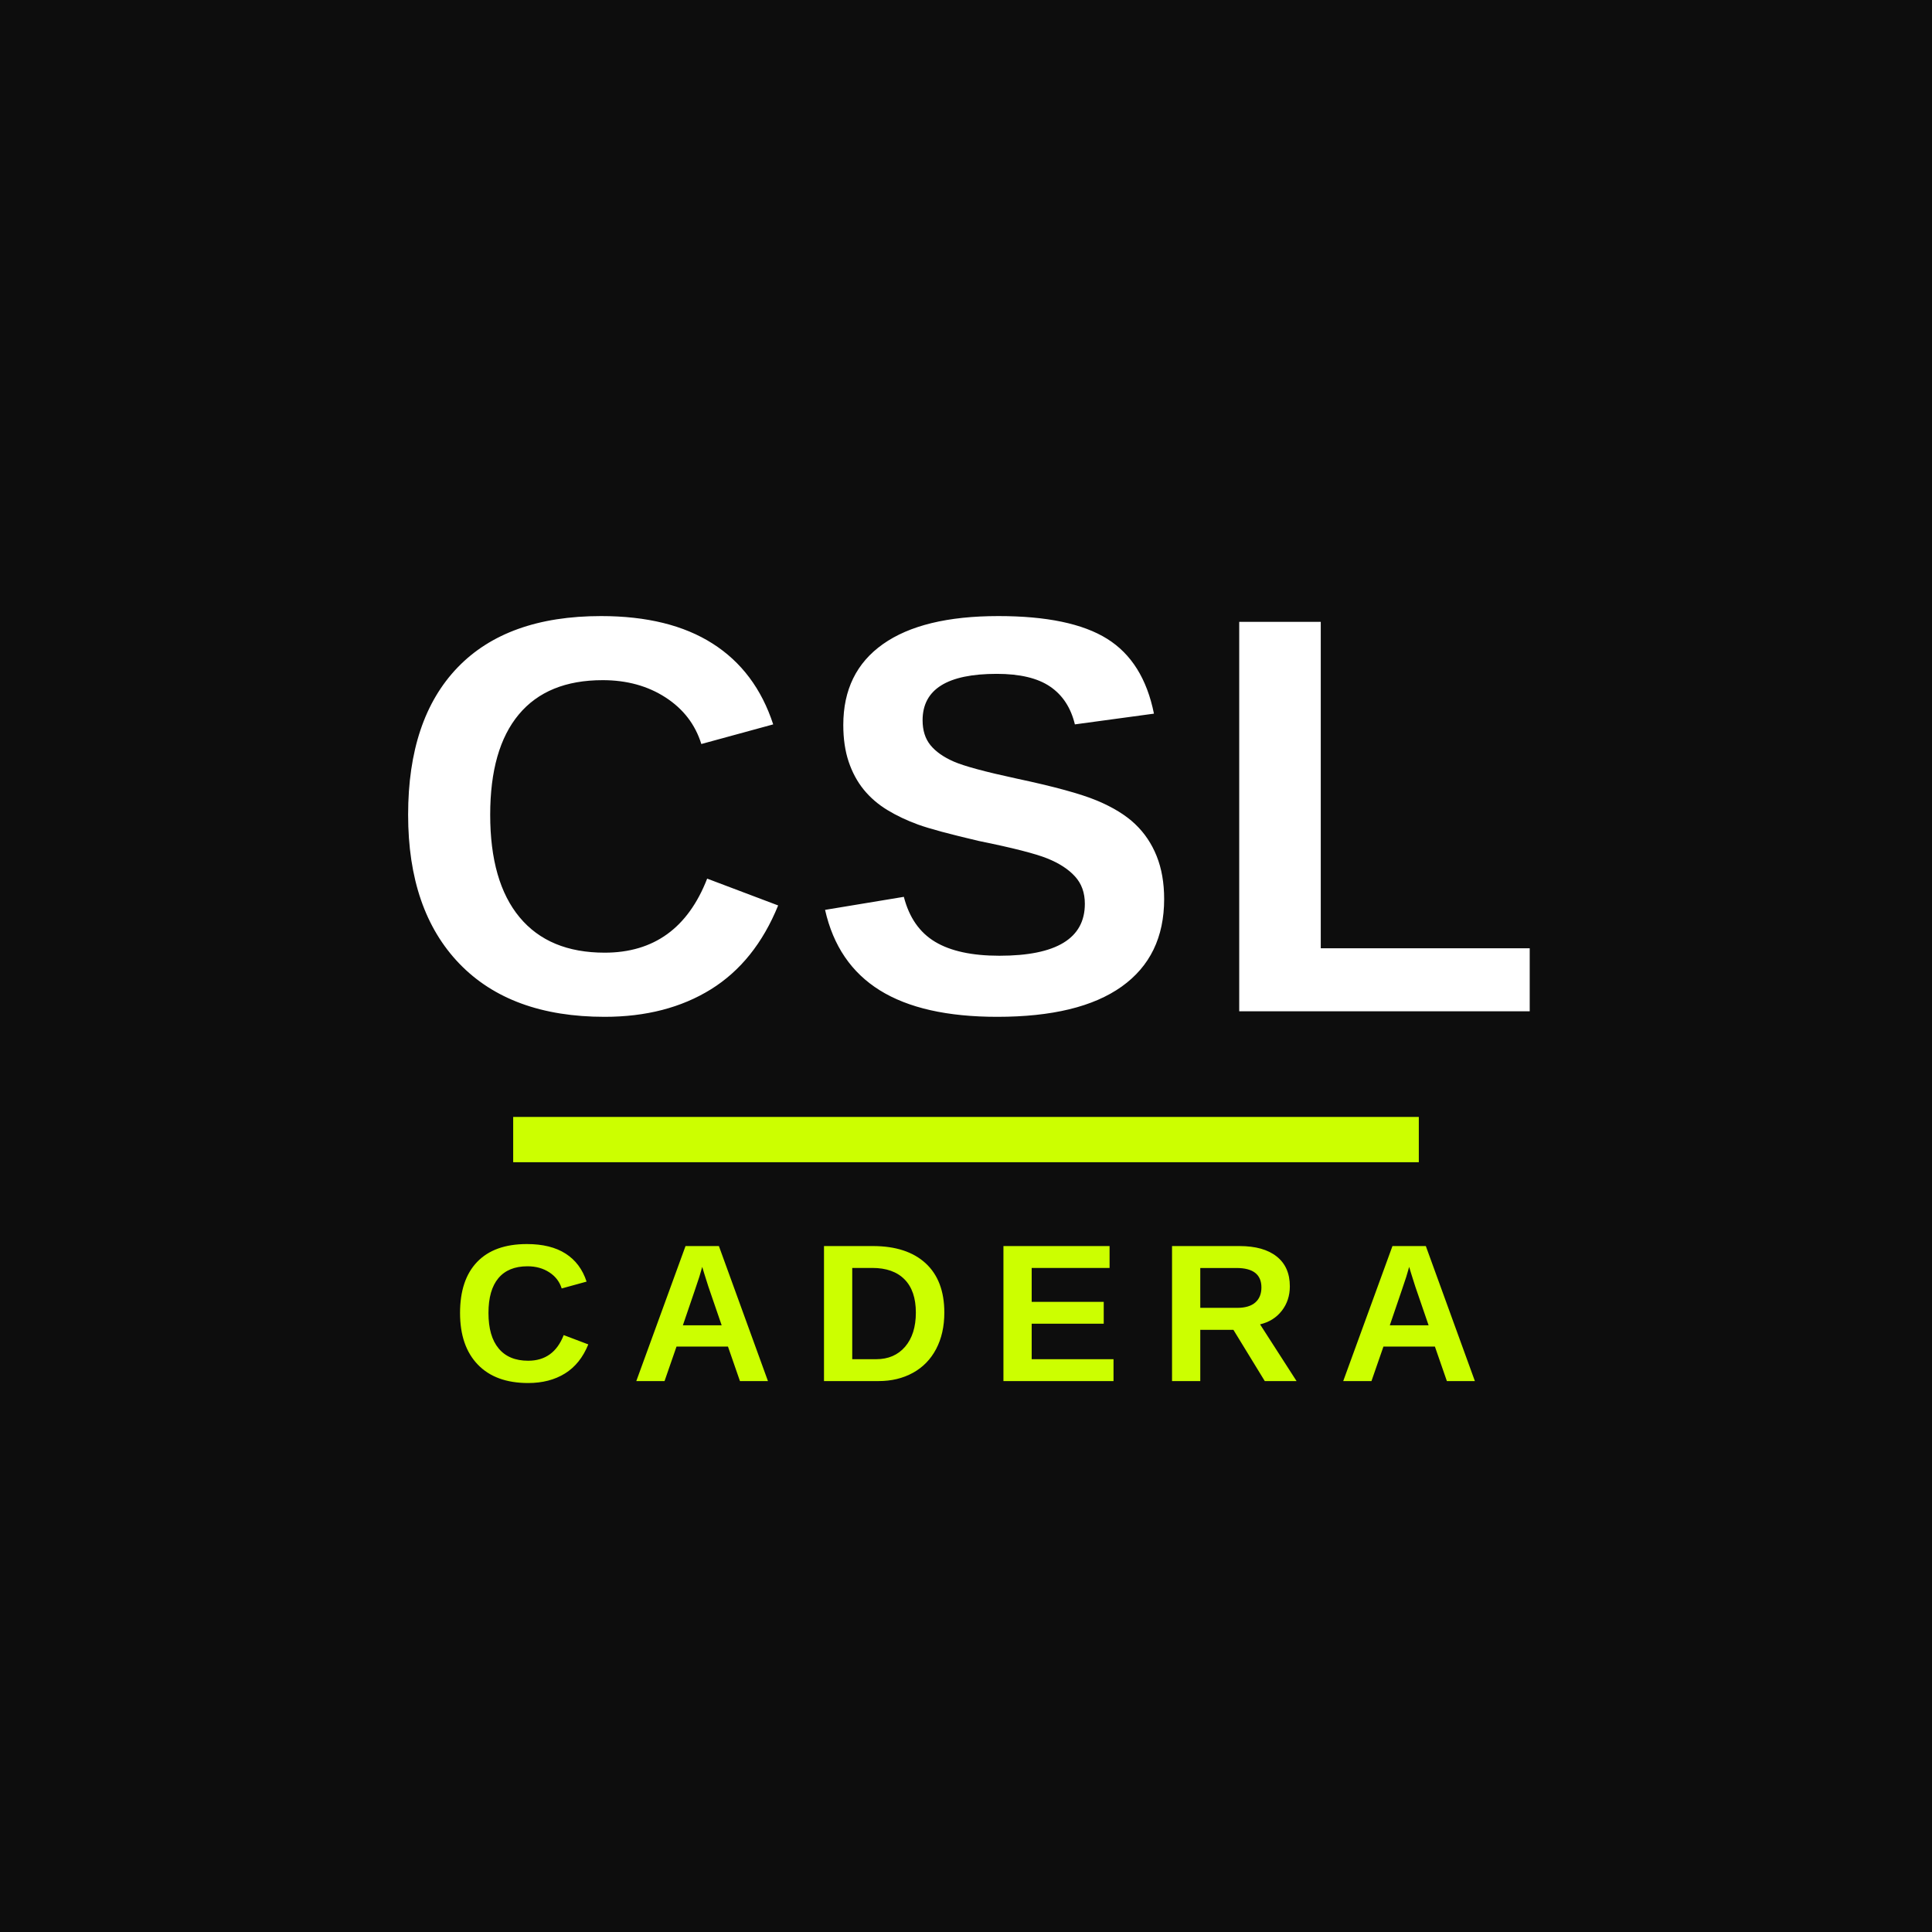
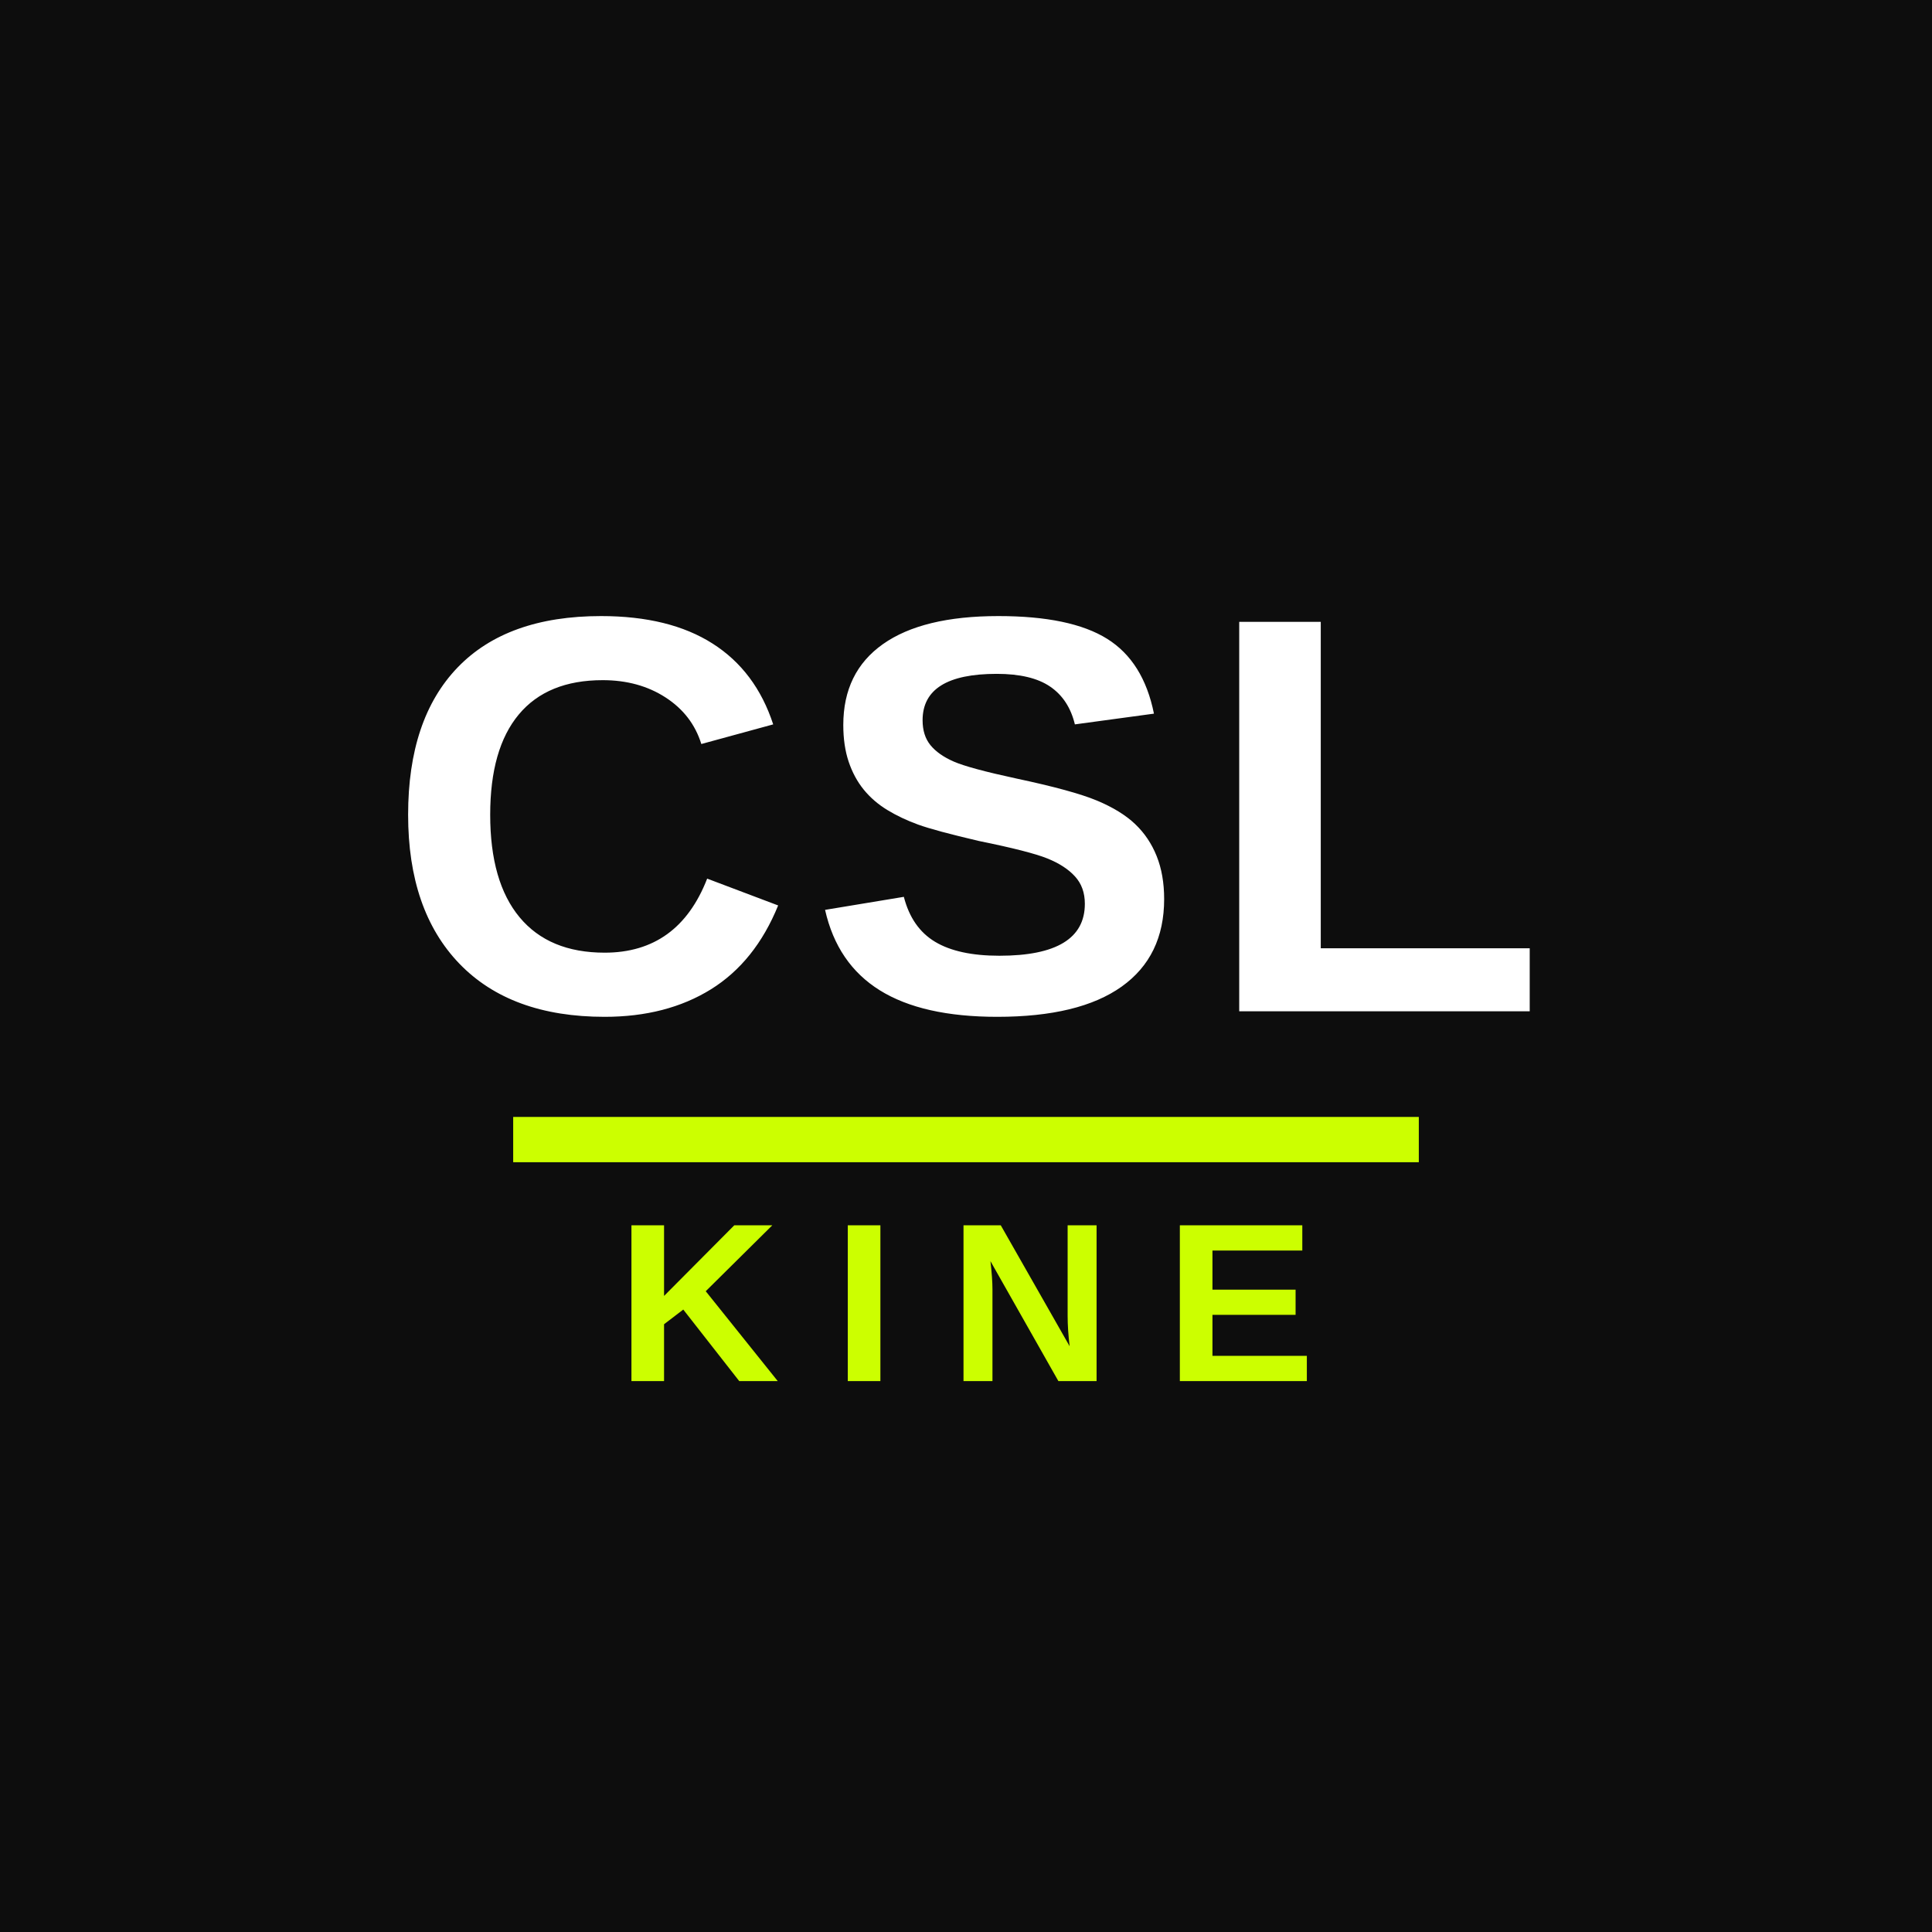
<svg xmlns="http://www.w3.org/2000/svg" viewBox="0 0 512 512">
  <rect width="512" height="512" fill="#0d0d0d" />
  <text x="256" y="268" text-anchor="middle" font-family="Arial Narrow, Arial, sans-serif" font-weight="700" font-size="150" fill="#ffffff" letter-spacing="4">CSL</text>
  <rect x="136" y="296" width="240" height="12" fill="#CCFF00" />
-   <text x="256" y="366" text-anchor="middle" font-family="Arial Narrow, Arial, sans-serif" font-weight="700" font-size="52" fill="#CCFF00" letter-spacing="10">CADERA</text>
+   <text x="256" y="366" text-anchor="middle" font-family="Arial Narrow, Arial, sans-serif" font-weight="700" font-size="60" fill="#CCFF00" letter-spacing="14">KINE</text>
</svg>
